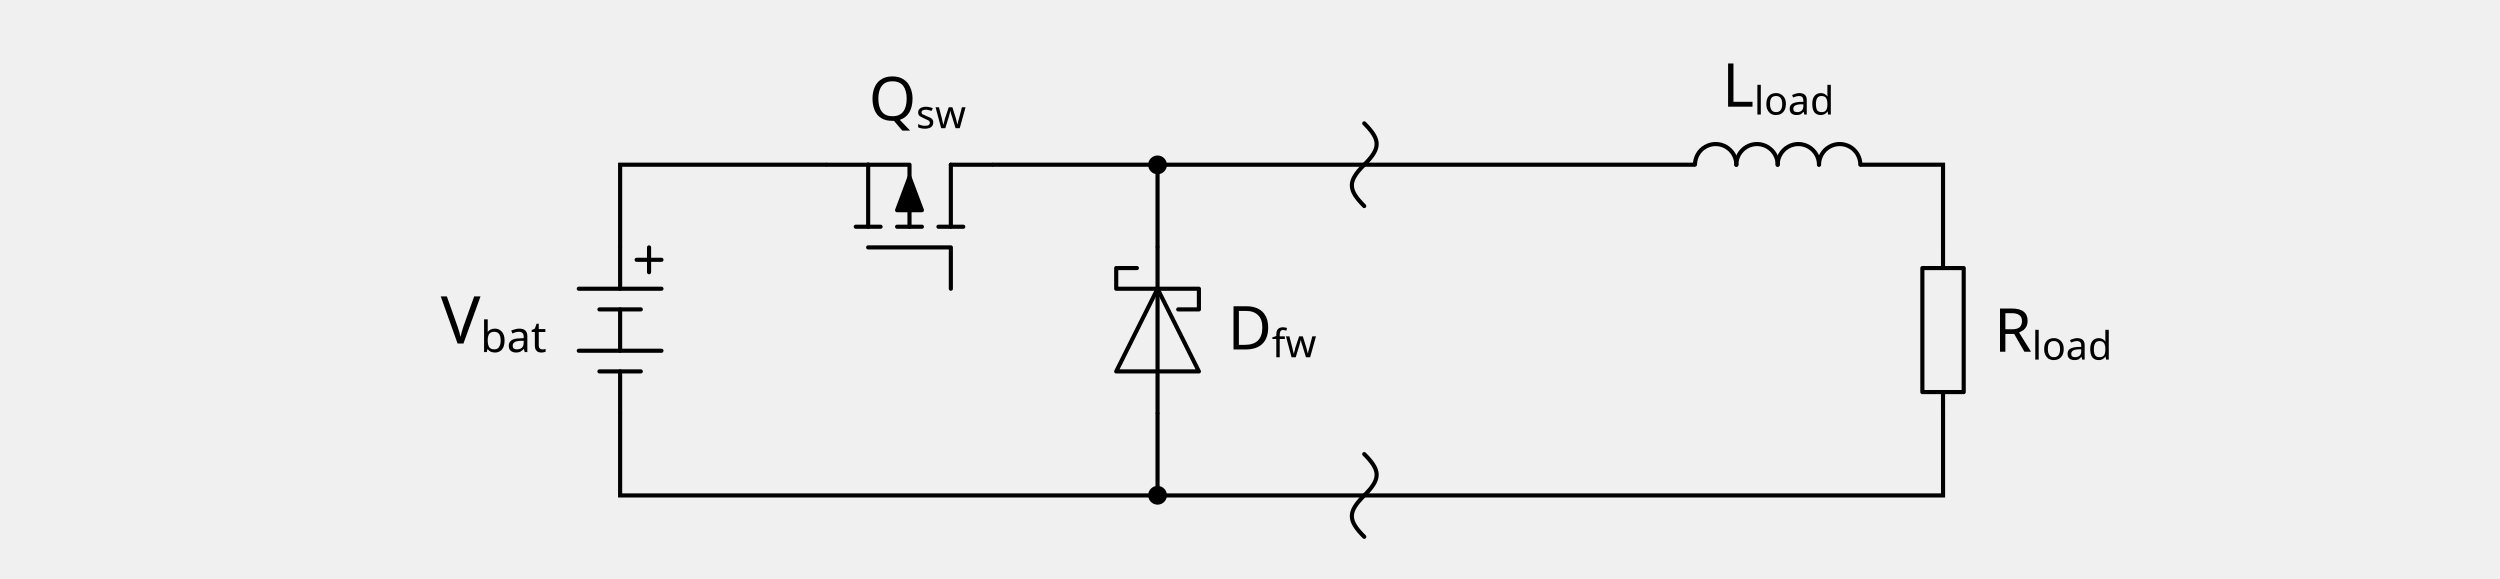
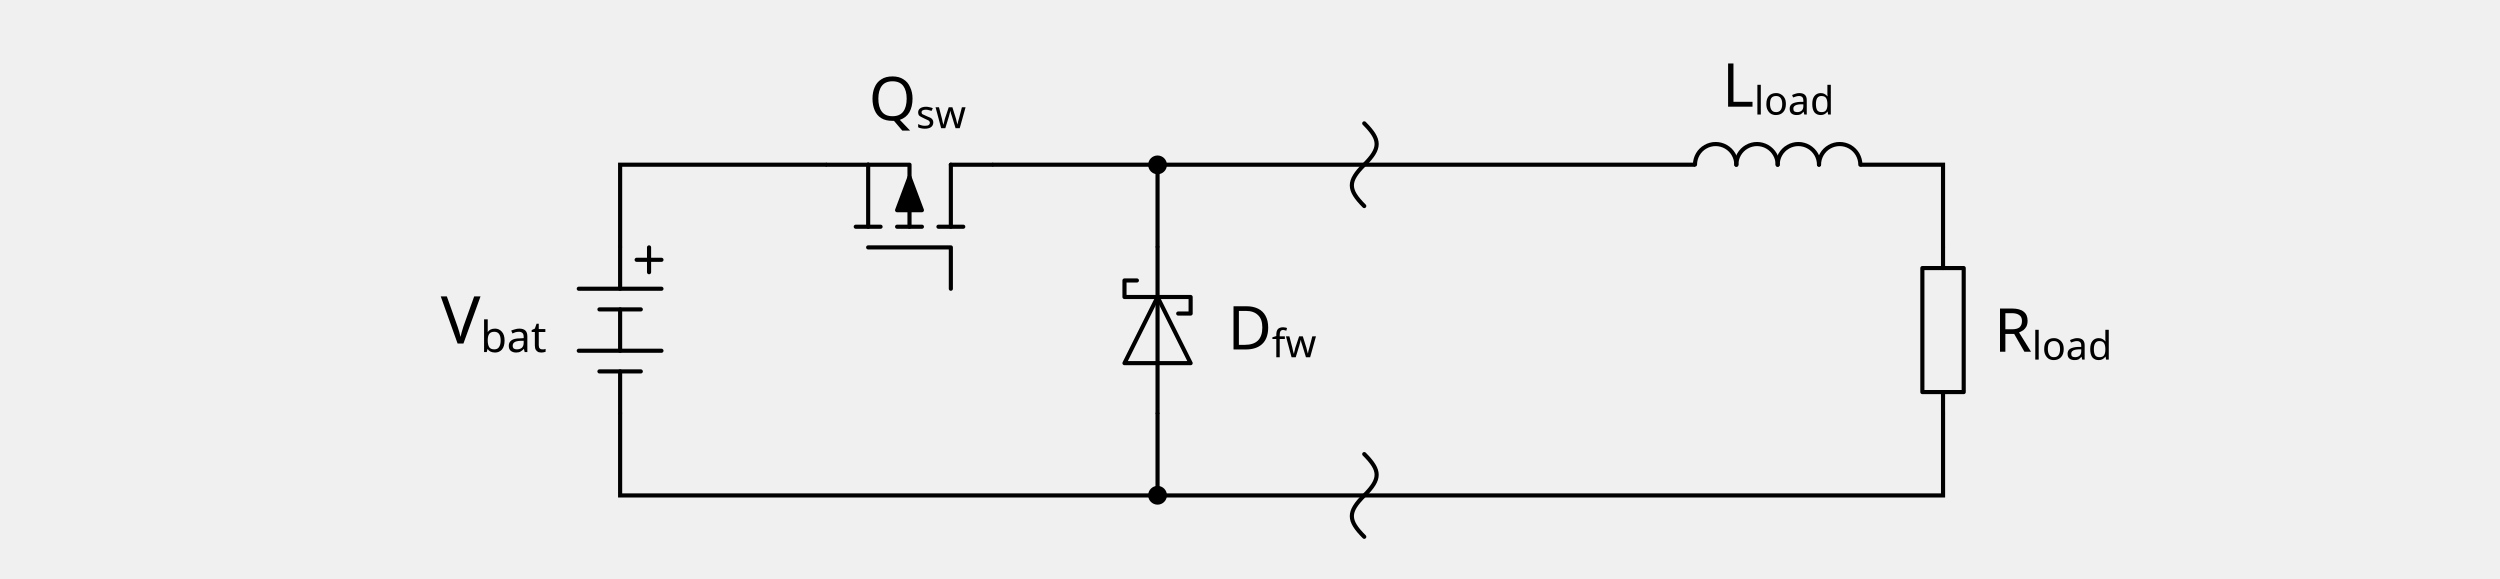
<svg xmlns="http://www.w3.org/2000/svg" width="160mm" height="37mm" viewBox="0 0 160 37" version="1.1" id="svg5625" style="enable-background:new">
  <defs id="defs5619">
    <marker orient="auto" refY="0" refX="0" id="marker18995" style="overflow:visible">
      <path id="path18993" d="m -2.5,-1 c 0,2.76 -2.24,5 -5,5 -2.76,0 -5,-2.24 -5,-5 0,-2.76 2.24,-5 5,-5 2.76,0 5,2.24 5,5 z" style="fill:#000000;fill-opacity:1;fill-rule:evenodd;stroke:#000000;stroke-width:1pt;stroke-opacity:1" transform="matrix(0.4,0,0,0.4,2.96,0.4)" />
    </marker>
    <marker style="overflow:visible" id="marker18763" refX="0" refY="0" orient="auto">
      <path transform="matrix(0.4,0,0,0.4,2.96,0.4)" style="fill:#000000;fill-opacity:1;fill-rule:evenodd;stroke:#000000;stroke-width:1pt;stroke-opacity:1" d="m -2.5,-1 c 0,2.76 -2.24,5 -5,5 -2.76,0 -5,-2.24 -5,-5 0,-2.76 2.24,-5 5,-5 2.76,0 5,2.24 5,5 z" id="path18761" />
    </marker>
    <marker orient="auto" refY="0" refX="0" id="DotS" style="overflow:visible">
      <path id="path16850" d="m -2.5,-1 c 0,2.76 -2.24,5 -5,5 -2.76,0 -5,-2.24 -5,-5 0,-2.76 2.24,-5 5,-5 2.76,0 5,2.24 5,5 z" style="fill:#000000;fill-opacity:1;fill-rule:evenodd;stroke:#000000;stroke-width:1pt;stroke-opacity:1" transform="matrix(0.2,0,0,0.2,1.48,0.2)" />
    </marker>
  </defs>
  <g id="layer2" style="display:inline" transform="translate(0,-269.6878)">
    <text xml:space="preserve" style="font-style:normal;font-weight:normal;font-size:4.233px;line-height:1.25;font-family:sans-serif;letter-spacing:0px;word-spacing:0px;fill:#000000;fill-opacity:1;stroke:none;stroke-width:0.265;stroke-miterlimit:4;stroke-dasharray:none" x="55.605" y="277.391" id="text17212">
      <tspan id="tspan17210" x="55.605" y="277.391" style="font-style:normal;font-variant:normal;font-weight:normal;font-stretch:normal;font-size:3.881px;font-family:sans-serif;-inkscape-font-specification:sans-serif;stroke-width:0.265;stroke-miterlimit:4;stroke-dasharray:none">Q<tspan style="font-size:65%;baseline-shift:sub" id="tspan19119">sw</tspan>
      </tspan>
    </text>
    <text xml:space="preserve" style="font-style:normal;font-weight:normal;font-size:4.233px;line-height:1.25;font-family:sans-serif;letter-spacing:0px;word-spacing:0px;fill:#000000;fill-opacity:1;stroke:none;stroke-width:0.265;stroke-miterlimit:4;stroke-dasharray:none" x="28.208" y="291.668" id="text17242">
      <tspan id="tspan17240" x="28.208" y="291.668" style="font-style:normal;font-variant:normal;font-weight:normal;font-stretch:normal;font-family:sans-serif;-inkscape-font-specification:sans-serif;stroke-width:0.265;stroke-miterlimit:4;stroke-dasharray:none">V<tspan style="font-size:65%;baseline-shift:sub" id="tspan19117">bat</tspan>
      </tspan>
    </text>
    <text xml:space="preserve" style="font-style:normal;font-weight:normal;font-size:4.233px;line-height:1.25;font-family:sans-serif;letter-spacing:0px;word-spacing:0px;display:inline;fill:#000000;fill-opacity:1;stroke:none;stroke-width:0.265;stroke-miterlimit:4;stroke-dasharray:none;enable-background:new" x="78.569" y="292.053" id="text17212-3">
      <tspan id="tspan17210-6" x="78.569" y="292.053" style="font-style:normal;font-variant:normal;font-weight:normal;font-stretch:normal;font-size:3.881px;font-family:sans-serif;-inkscape-font-specification:sans-serif;stroke-width:0.265;stroke-miterlimit:4;stroke-dasharray:none">D<tspan style="font-size:65%;baseline-shift:sub" id="tspan19043">fw</tspan>
      </tspan>
    </text>
    <path id="path5752-3-7" style="fill:none;stroke:#000000;stroke-width:0.265px;stroke-linecap:round" d="m 87.312,282.875 c -1.058,-1.058 -1.058,-1.587 0,-2.646 1.058,-1.058 1.058,-1.587 0,-2.646" />
    <path id="path5752-3-7-2" style="display:inline;fill:none;stroke:#000000;stroke-width:0.265px;stroke-linecap:round;enable-background:new" d="m 87.312,304.042 c -1.058,-1.058 -1.058,-1.587 0,-2.646 1.058,-1.058 1.058,-1.587 0,-2.646" />
    <text xml:space="preserve" style="font-style:normal;font-weight:normal;font-size:4.233px;line-height:1.25;font-family:sans-serif;letter-spacing:0px;word-spacing:0px;display:inline;fill:#000000;fill-opacity:1;stroke:none;stroke-width:0.265;stroke-miterlimit:4;stroke-dasharray:none;enable-background:new" x="110.222" y="276.517" id="text17212-3-1">
      <tspan id="tspan17210-6-0" x="110.222" y="276.517" style="font-style:normal;font-variant:normal;font-weight:normal;font-stretch:normal;font-size:3.881px;font-family:sans-serif;-inkscape-font-specification:sans-serif;stroke-width:0.265;stroke-miterlimit:4;stroke-dasharray:none">L<tspan style="font-size:2.522px;baseline-shift:sub;stroke-width:0.265" id="tspan19043-1">load</tspan>
      </tspan>
    </text>
    <text xml:space="preserve" style="font-style:normal;font-weight:normal;font-size:4.233px;line-height:1.25;font-family:sans-serif;letter-spacing:0px;word-spacing:0px;display:inline;fill:#000000;fill-opacity:1;stroke:none;stroke-width:0.265;stroke-miterlimit:4;stroke-dasharray:none;enable-background:new" x="127.625" y="292.2" id="text17212-3-1-3">
      <tspan id="tspan17210-6-0-7" x="127.625" y="292.2" style="font-style:normal;font-variant:normal;font-weight:normal;font-stretch:normal;font-size:3.881px;font-family:sans-serif;-inkscape-font-specification:sans-serif;stroke-width:0.265;stroke-miterlimit:4;stroke-dasharray:none">R<tspan style="font-size:2.522px;baseline-shift:sub;stroke-width:0.265" id="tspan19043-1-7">load</tspan>
      </tspan>
    </text>
+     <g id="g8625-3" style="stroke-width:1;stroke-miterlimit:4;stroke-dasharray:none" transform="matrix(0,-0.2645833,0.2645833,0,-2.645833,372.8336)">
+       <path id="path5094-36-9-4-1-6" style="fill:none;stroke:#000000;stroke-width:1;stroke-linecap:round;stroke-miterlimit:4;stroke-dasharray:none" d="m 290,290 h 40" />
+       <path id="path5096-2-0-1-3-7" style="fill:none;stroke:#000000;stroke-width:1;stroke-linecap:square;stroke-linejoin:round;stroke-miterlimit:4;stroke-dasharray:none" d="m 302,282 v 16 l 16,-8 z" />
+       <path id="path5209-0-9-5" style="fill:none;stroke:#000000;stroke-width:1;stroke-linecap:round;stroke-linejoin:round;stroke-miterlimit:4;stroke-dasharray:none" d="m 322,285 v -3 h -4 v 16 h -4 v -3" />
+     </g>
  </g>
  <g id="layer1" transform="translate(0,-269.6878)">
    <g transform="matrix(0,-0.2645833,0.2645833,0,-30.08334,391.3544)" id="g18591">
      <path id="path5263-8-3-6-5-7" style="fill:none;stroke:#000000;stroke-width:1;stroke-linecap:round;stroke-linejoin:round;stroke-miterlimit:4;stroke-dasharray:none" d="m 390,343.701 h 10 v -20" />
      <path id="path5265-1-0-2-4-7" style="fill:none;stroke:#000000;stroke-width:1;stroke-linecap:round;stroke-miterlimit:4;stroke-dasharray:none" d="m 405,320.701 v 6" />
      <path id="path5267-9-9-9-9-1" style="fill:none;stroke:#000000;stroke-width:1;stroke-linecap:round;stroke-miterlimit:4;stroke-dasharray:none" d="m 405,330.701 v 6" />
      <path id="path5269-0-1-7-4-2" style="fill:none;stroke:#000000;stroke-width:1;stroke-linecap:round;stroke-miterlimit:4;stroke-dasharray:none" d="m 405,340.701 v 6" />
      <path id="path5271-6-44-0-6-1" style="fill:none;stroke:#000000;stroke-width:1;stroke-linecap:round;stroke-linejoin:round;stroke-miterlimit:4;stroke-dasharray:none" d="m 405,323.701 h 15" />
      <path id="path5633-8-3-8-0" style="fill:none;stroke:#000000;stroke-width:1;stroke-linecap:round;stroke-linejoin:round;stroke-miterlimit:4;stroke-dasharray:none" d="m 405,333.701 h 15 v -10" />
      <path id="path5635-0-7-3-8" style="fill:none;stroke:#000000;stroke-width:1;stroke-linecap:round;stroke-miterlimit:4;stroke-dasharray:none" d="m 405,343.701 h 15" />
      <path id="path5269-0-1-7-5-2-9" style="fill:none;stroke:#000000;stroke-width:1;stroke-linecap:round;stroke-miterlimit:4;stroke-dasharray:none" d="m 420,343.701 v 10" />
      <path id="path5269-0-1-7-5-4-3-0" style="fill:none;stroke:#000000;stroke-width:1;stroke-linecap:round;stroke-miterlimit:4;stroke-dasharray:none" d="m 420,313.701 v 10" />
      <path d="m 409,330.701 8,3 -8,3 z" style="fill-rule:evenodd;stroke:#000000;stroke-width:1;stroke-linejoin:round;stroke-miterlimit:4;stroke-dasharray:none" id="path5427-1-8-6-1" />
    </g>
    <g id="g16357-3" style="stroke-width:1;stroke-miterlimit:4;stroke-dasharray:none" transform="matrix(0.2645833,0,0,0.2645833,97.89583,216.7294)">
      <path id="path5346-0-9" style="fill:none;stroke:#000000;stroke-width:1;stroke-linecap:round;stroke-linejoin:round;stroke-miterlimit:4;stroke-dasharray:none" d="m 50,240 a 5,5 0 0 0 -2.5,-4.33 5,5 0 0 0 -5,0 5,5 0 0 0 -2.5,4.3" />
      <path id="path5346-5-5-7" style="fill:none;stroke:#000000;stroke-width:1;stroke-linecap:round;stroke-linejoin:round;stroke-miterlimit:4;stroke-dasharray:none" d="m 60,240 a 5,5 0 0 0 -2.5,-4.33 5,5 0 0 0 -5,0 A 5,5 0 0 0 50,240" />
      <path id="path5346-2-2-5" style="fill:none;stroke:#000000;stroke-width:1;stroke-linecap:round;stroke-linejoin:round;stroke-miterlimit:4;stroke-dasharray:none" d="m 70,240 a 5,5 0 0 0 -2.5,-4.33 5,5 0 0 0 -5,0 A 5,5 0 0 0 60,240" />
      <path id="path5346-2-2-7-4" style="fill:none;stroke:#000000;stroke-width:1;stroke-linecap:round;stroke-linejoin:round;stroke-miterlimit:4;stroke-dasharray:none" d="m 80,240 a 5,5 0 0 0 -2.5,-4.33 5,5 0 0 0 -5,0 5,5 0 0 0 -2.5,4.3" />
    </g>
    <g id="g16399-4" style="stroke-width:1;stroke-miterlimit:4;stroke-dasharray:none" transform="matrix(0,-0.2645833,0.2645833,0,97.89583,306.6878)">
      <rect id="rect10224-9-8-2-43-72-6-2-6-3-9-5-66-1-29-9" style="color:#000000;fill:none;stroke:#000000;stroke-width:1;stroke-linecap:round;stroke-linejoin:round;stroke-miterlimit:4;stroke-dasharray:none;stroke-dashoffset:1.76" height="10" width="30" y="95" x="45" />
      <path id="path1450-1-5-3-4-1-0-3-3-6-5-90-3-0-6" style="fill:#ffffff;fill-rule:evenodd;stroke:#000000;stroke-width:1;stroke-linecap:round;stroke-linejoin:round;stroke-miterlimit:4;stroke-dasharray:none" d="m 75.01,100 h 4.98" />
      <path id="path1450-1-5-3-4-1-0-3-8-8-0-2-2-8-3-7" style="fill:#ffffff;fill-rule:evenodd;stroke:#000000;stroke-width:1;stroke-linecap:round;stroke-linejoin:round;stroke-miterlimit:4;stroke-dasharray:none" d="m 40,100 h 5" />
    </g>
    <g id="g8079" style="stroke-width:1;stroke-miterlimit:4;stroke-dasharray:none" transform="matrix(0,0.2645833,-0.2645833,0,206.375,274.9378)">
      <path id="path5094-5-86-76-0" style="fill:none;stroke:#000000;stroke-width:1;stroke-linecap:round;stroke-miterlimit:4;stroke-dasharray:none" d="M 40,630 H 50" />
      <path id="path5104-8-6-7-5" style="fill:none;stroke:#000000;stroke-width:1;stroke-linecap:round;stroke-miterlimit:4;stroke-dasharray:none" d="m 50,620 v 20" />
      <path id="path5104-8-8-9-3-7" style="fill:none;stroke:#000000;stroke-width:1;stroke-linecap:round;stroke-miterlimit:4;stroke-dasharray:none" d="m 55,625 v 10" />
      <path id="path5094-5-8-2-8-5" style="fill:none;stroke:#000000;stroke-width:1;stroke-linecap:round;stroke-miterlimit:4;stroke-dasharray:none" d="M 70,630 H 80" />
      <path id="path5104-8-6-7-7-0" style="fill:none;stroke:#000000;stroke-width:1;stroke-linecap:round;stroke-miterlimit:4;stroke-dasharray:none" d="m 65,620 v 20" />
      <path id="path5104-8-8-9-3-6-1" style="fill:none;stroke:#000000;stroke-width:1;stroke-linecap:round;stroke-miterlimit:4;stroke-dasharray:none" d="m 70,625 v 10" />
      <path id="path5094-5-86-76-2-9" style="fill:none;stroke:#000000;stroke-width:1;stroke-linecap:round;stroke-miterlimit:4;stroke-dasharray:none" d="M 55,630 H 65" />
      <path id="path7431-5" style="fill:none;stroke:#000000;stroke-width:1;stroke-linecap:round;stroke-miterlimit:4;stroke-dasharray:none" d="m 43,620 v 6" />
      <path id="path7431-9-9" style="fill:none;stroke:#000000;stroke-width:1;stroke-linecap:round;stroke-miterlimit:4;stroke-dasharray:none" d="M 46,623 H 40" />
    </g>
-     <g id="g8625" style="stroke-width:1;stroke-miterlimit:4;stroke-dasharray:none" transform="matrix(0,-0.2645833,0.2645833,0,-2.645834,372.8336)">
-       <path id="path5094-36-9-4-1" style="fill:none;stroke:#000000;stroke-width:1;stroke-linecap:round;stroke-miterlimit:4;stroke-dasharray:none" d="m 290,290 h 40" />
-       <path id="path5096-2-0-1-3" style="fill:none;stroke:#000000;stroke-width:1;stroke-linecap:square;stroke-linejoin:round;stroke-miterlimit:4;stroke-dasharray:none" d="m 300,280 v 20 l 20,-10 z" />
-       <path id="path5209-0-9" style="fill:none;stroke:#000000;stroke-width:1;stroke-linecap:round;stroke-linejoin:round;stroke-miterlimit:4;stroke-dasharray:none" d="m 325,285 v -5 h -5 v 20 h -5 v -5" />
-     </g>
    <path style="fill:none;stroke:#000000;stroke-width:0.265px;stroke-linecap:butt;stroke-linejoin:miter;stroke-opacity:1" d="m 39.688,296.104 v 5.292 h 84.667 v -5.292" id="path18951" />
    <path style="fill:none;stroke:#000000;stroke-width:0.265px;stroke-linecap:butt;stroke-linejoin:miter;stroke-opacity:1;marker-end:url(#marker18763)" d="m 74.083,296.104 v 5.292" id="path18953" />
    <path style="fill:none;stroke:#000000;stroke-width:0.265px;stroke-linecap:butt;stroke-linejoin:miter;stroke-opacity:1" d="m 124.354,285.521 v -5.292 h -5.292" id="path18955" />
    <path style="fill:none;stroke:#000000;stroke-width:0.265px;stroke-linecap:butt;stroke-linejoin:miter;stroke-opacity:1" d="M 108.479,280.229 H 63.5" id="path18957" />
    <path style="fill:none;stroke:#000000;stroke-width:0.265px;stroke-linecap:butt;stroke-linejoin:miter;stroke-opacity:1;marker-end:url(#marker18995)" d="m 74.083,285.521 v -5.292" id="path18959" />
    <path style="fill:none;stroke:#000000;stroke-width:0.265px;stroke-linecap:butt;stroke-linejoin:miter;stroke-opacity:1" d="m 39.688,285.521 v -5.292 h 13.229" id="path18961" />
  </g>
</svg>
